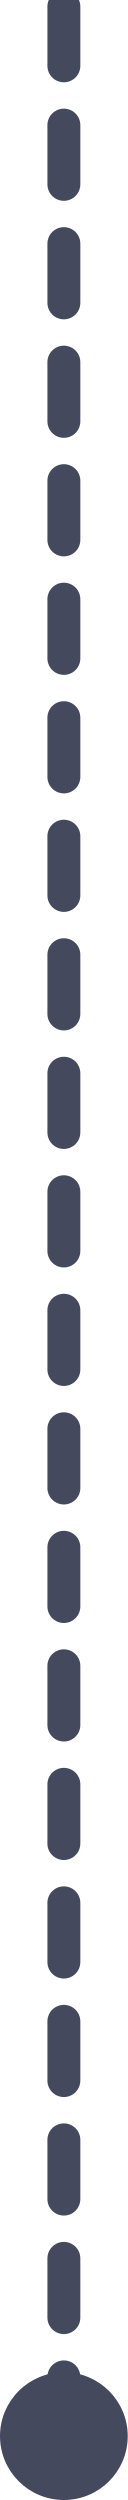
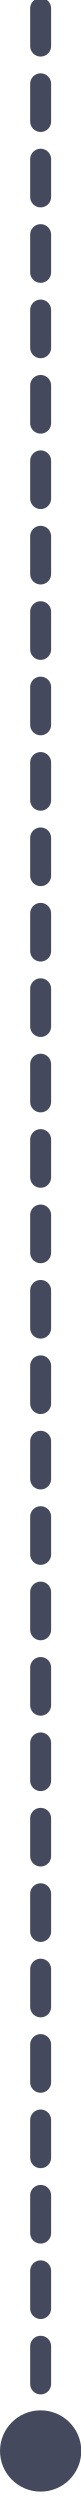
- <svg xmlns="http://www.w3.org/2000/svg" version="1.1" id="Layer_1" x="0px" y="0px" viewBox="0 0 19.3 379.7" style="enable-background:new 0 0 19.3 379.7;" xml:space="preserve">
+ <svg xmlns="http://www.w3.org/2000/svg" version="1.1" id="Layer_1" x="0px" y="0px" viewBox="0 0 19.3 596.7" style="enable-background:new 0 0 19.3 596.7;" xml:space="preserve">
  <style type="text/css">
	.st0{fill:#44495E;}
	.st1{fill:none;stroke:#44495E;stroke-width:5;stroke-linecap:round;stroke-miterlimit:10;stroke-dasharray:9,9,9,9;}
</style>
-   <circle class="st0" cx="9.7" cy="370" r="9.7" />
-   <line class="st1" x1="9.7" y1="370" x2="9.7" y2="-217" />
+   <circle class="st0" cx="9.7" cy="585" r="9.7" />
+   <line class="st1" x1="9.7" y1="587" x2="9.7" y2="0" />
</svg>
